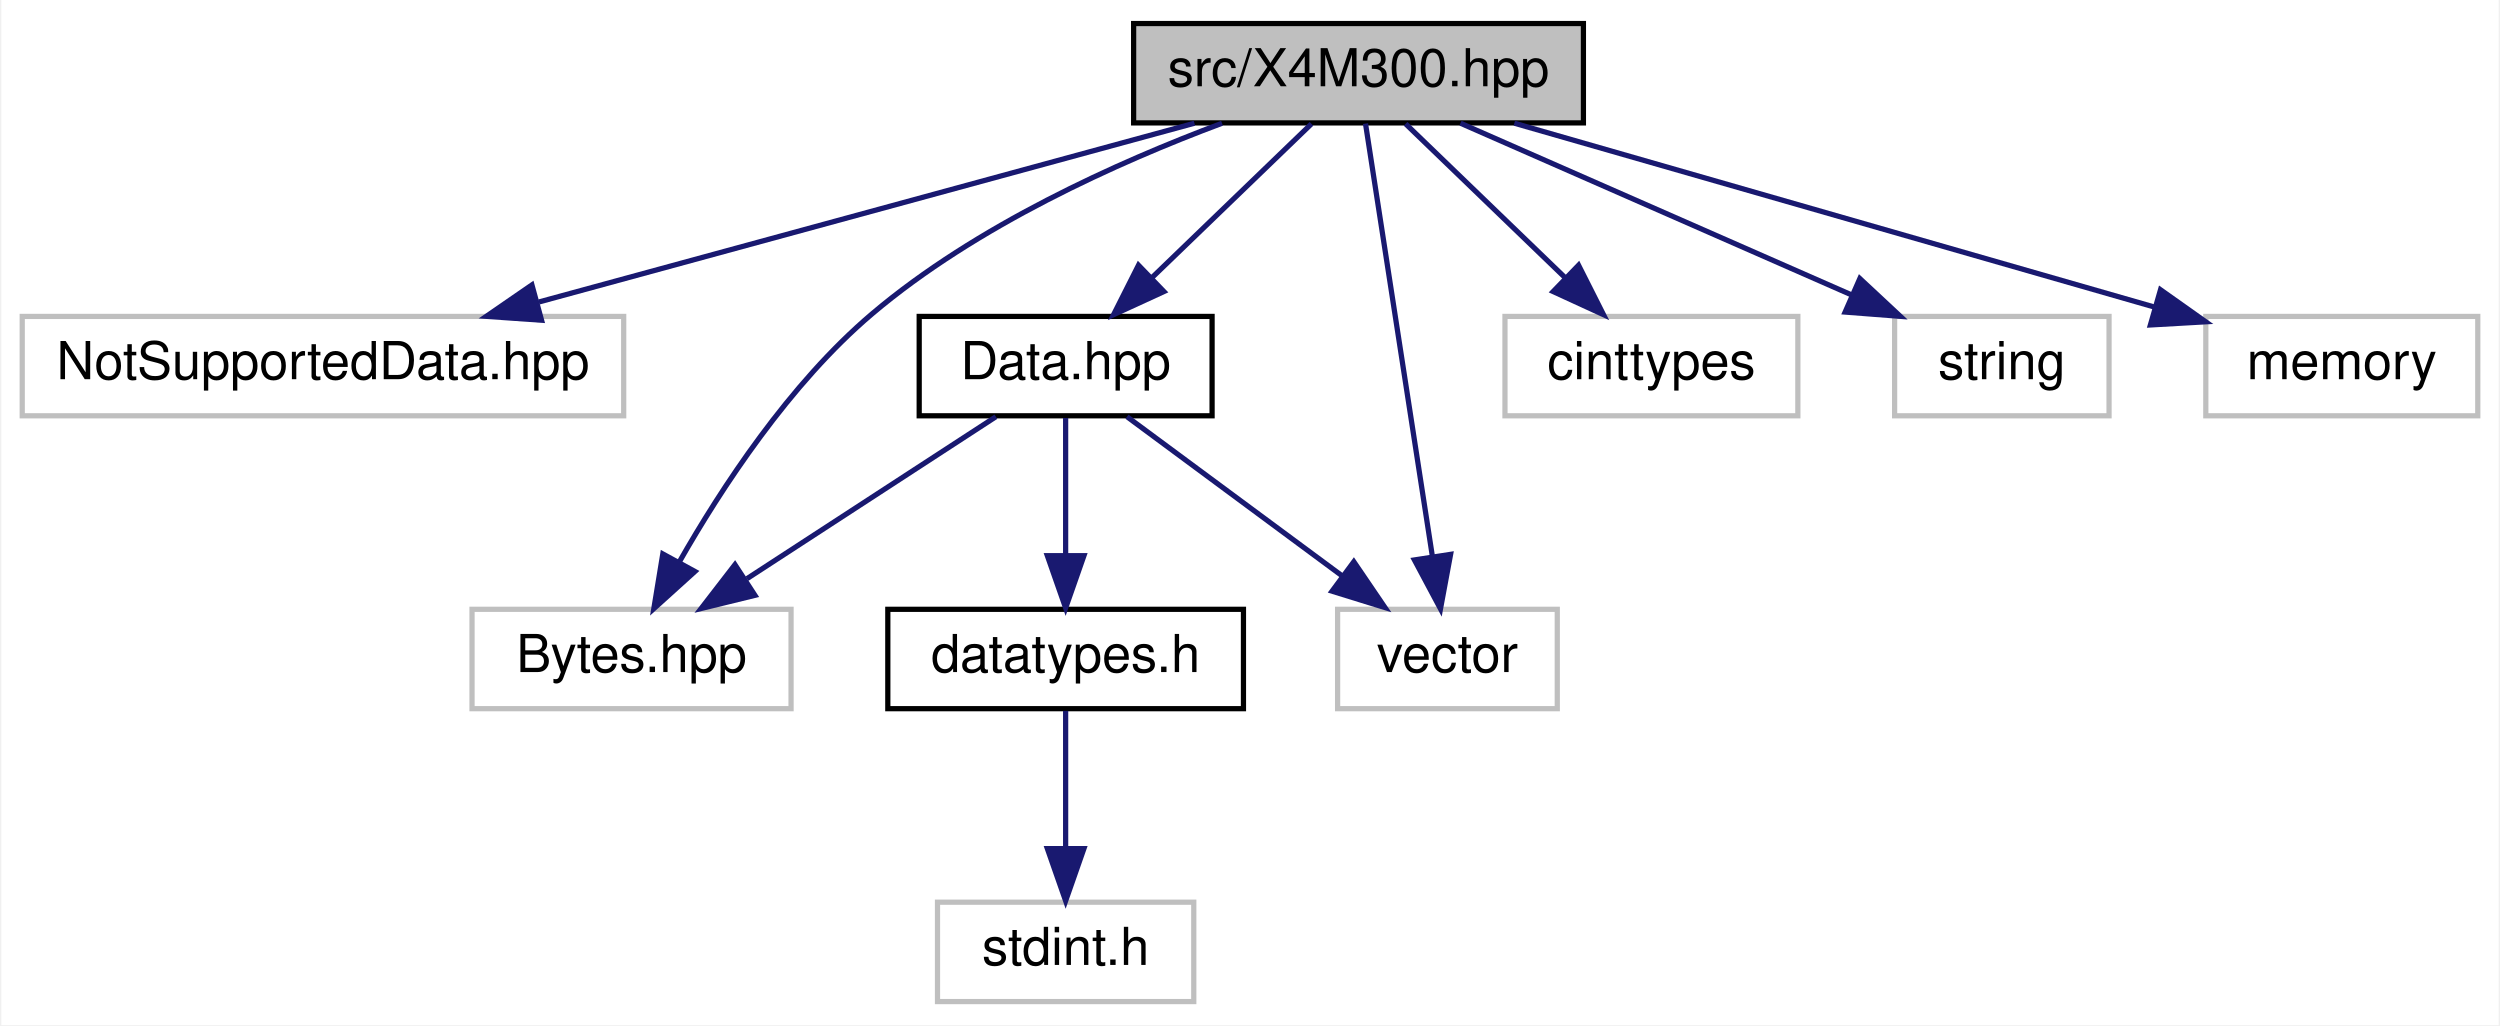
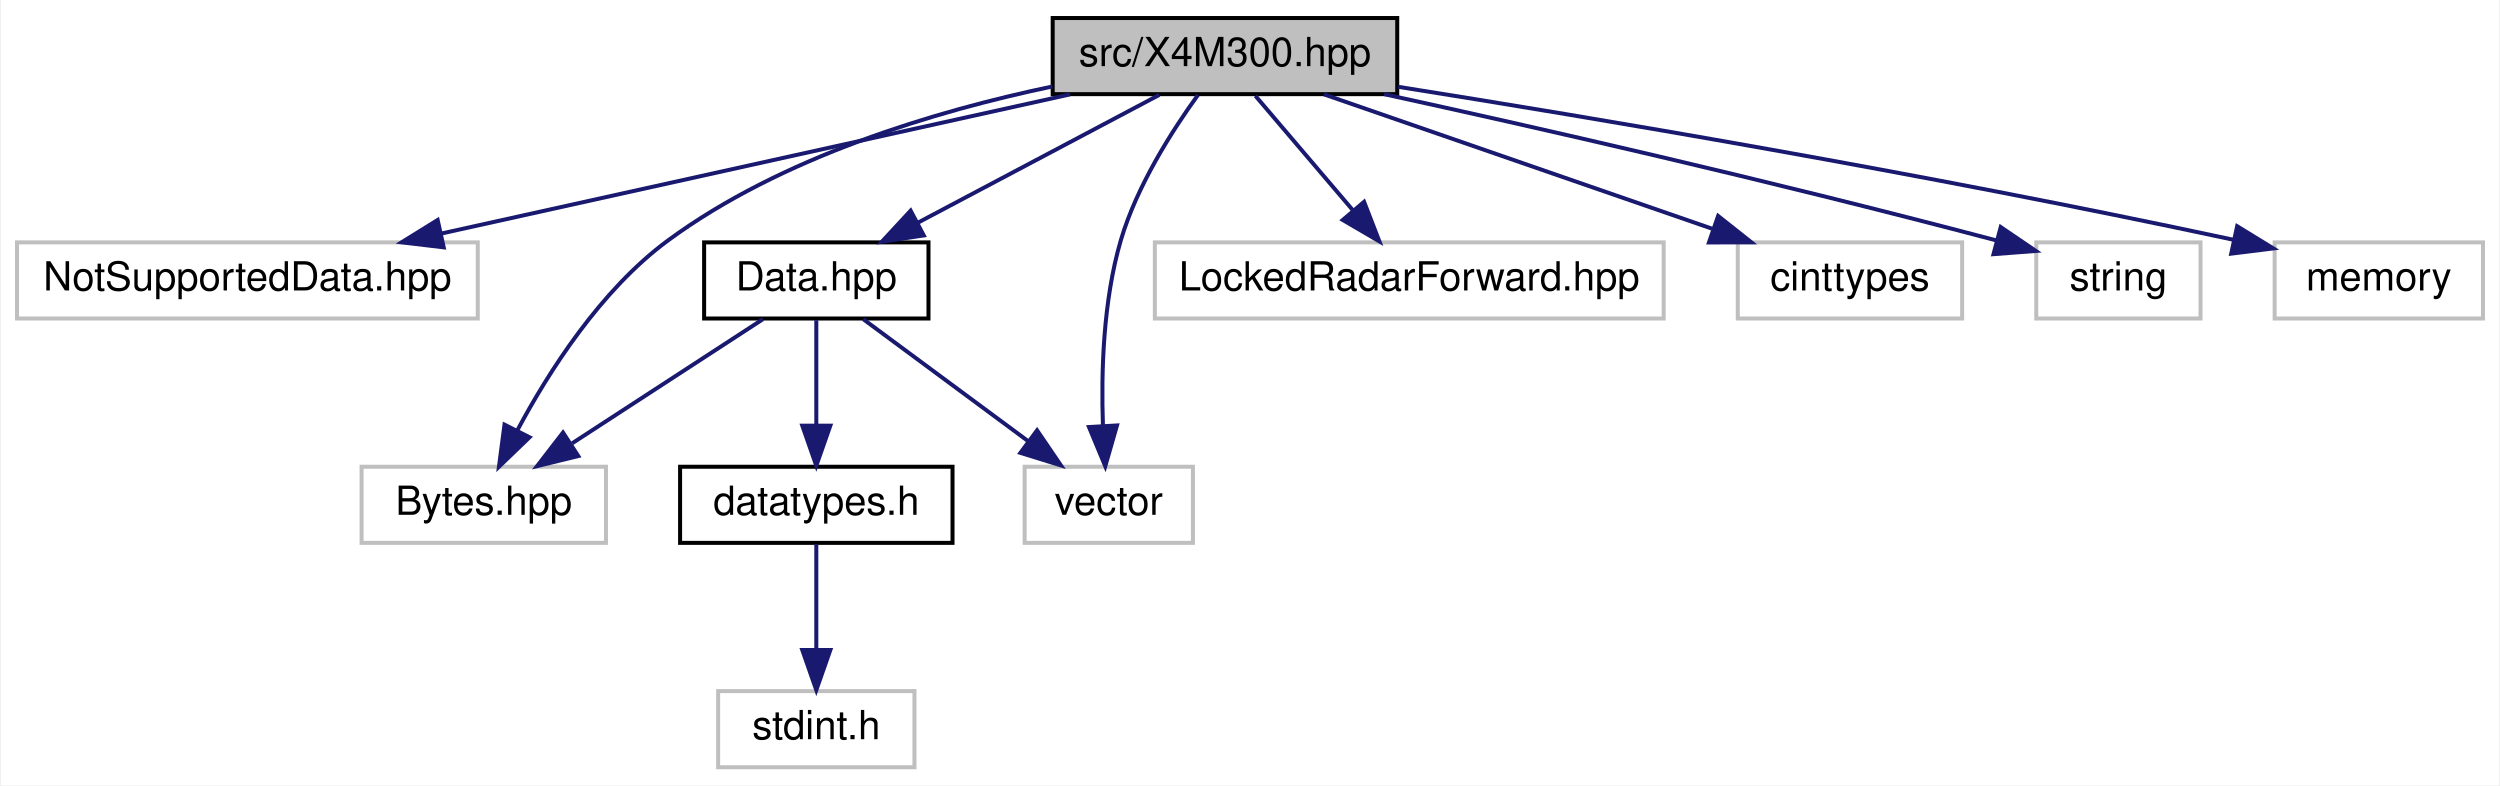
- <svg xmlns="http://www.w3.org/2000/svg" xmlns:xlink="http://www.w3.org/1999/xlink" width="478pt" height="196pt" viewBox="0.00 0.00 477.50 196.00">
+ <svg xmlns="http://www.w3.org/2000/svg" xmlns:xlink="http://www.w3.org/1999/xlink" width="624pt" height="196pt" viewBox="0.00 0.00 623.50 196.00">
  <g id="graph0" class="graph" transform="scale(1 1) rotate(0) translate(4 192)">
-     <polygon fill="white" stroke="none" points="-4,4 -4,-192 473.5,-192 473.5,4 -4,4" />
+     <polygon fill="white" stroke="none" points="-4,4 -4,-192 619.5,-192 619.5,4 -4,4" />
    <g id="node1" class="node">
-       <polygon fill="#bfbfbf" stroke="black" points="212.5,-168.5 212.5,-187.5 298.5,-187.5 298.5,-168.5 212.5,-168.5" />
-       <text text-anchor="middle" x="255.5" y="-175.5" font-family="Helvetica,sans-Serif" font-size="10.00">src/X4M300.hpp</text>
+       <polygon fill="#bfbfbf" stroke="black" points="258.5,-168.5 258.5,-187.5 344.5,-187.5 344.5,-168.5 258.5,-168.5" />
+       <text text-anchor="middle" x="301.5" y="-175.5" font-family="Helvetica,sans-Serif" font-size="10.00">src/X4M300.hpp</text>
    </g>
    <g id="node2" class="node">
      <polygon fill="white" stroke="#bfbfbf" points="0,-112.5 0,-131.5 115,-131.5 115,-112.5 0,-112.5" />
      <text text-anchor="middle" x="57.5" y="-119.5" font-family="Helvetica,sans-Serif" font-size="10.00">NotSupportedData.hpp</text>
    </g>
    <g id="edge1" class="edge">
-       <path fill="none" stroke="midnightblue" d="M224.126,-168.444C190.237,-159.201 136.097,-144.436 98.776,-134.257" />
-       <polygon fill="midnightblue" stroke="midnightblue" points="99.296,-130.771 88.727,-131.516 97.454,-137.524 99.296,-130.771" />
+       <path fill="none" stroke="midnightblue" d="M262.837,-168.444C220.362,-159.043 152.069,-143.929 106.026,-133.739" />
+       <polygon fill="midnightblue" stroke="midnightblue" points="106.502,-130.26 95.982,-131.516 104.989,-137.095 106.502,-130.26" />
    </g>
    <g id="node3" class="node">
      <g id="a_node3">
        <a xlink:href="_data_8hpp.xhtml" target="_top" xlink:title="Data.hpp">
          <polygon fill="white" stroke="black" points="171.5,-112.5 171.5,-131.5 227.5,-131.5 227.5,-112.5 171.5,-112.5" />
          <text text-anchor="middle" x="199.5" y="-119.5" font-family="Helvetica,sans-Serif" font-size="10.00">Data.hpp</text>
        </a>
      </g>
    </g>
    <g id="edge2" class="edge">
-       <path fill="none" stroke="midnightblue" d="M246.503,-168.324C238.306,-160.42 225.994,-148.548 216.028,-138.938" />
-       <polygon fill="midnightblue" stroke="midnightblue" points="218.289,-136.256 208.661,-131.834 213.43,-141.295 218.289,-136.256" />
+       <path fill="none" stroke="midnightblue" d="M285.112,-168.324C268.829,-159.703 243.633,-146.364 224.784,-136.386" />
+       <polygon fill="midnightblue" stroke="midnightblue" points="226.323,-133.24 215.847,-131.655 223.048,-139.427 226.323,-133.24" />
    </g>
    <g id="node4" class="node">
      <polygon fill="white" stroke="#bfbfbf" points="86,-56.5 86,-75.5 147,-75.5 147,-56.5 86,-56.5" />
      <text text-anchor="middle" x="116.5" y="-63.5" font-family="Helvetica,sans-Serif" font-size="10.00">Bytes.hpp</text>
    </g>
    <g id="edge7" class="edge">
-       <path fill="none" stroke="midnightblue" d="M229.402,-168.437C209.545,-161.014 182.345,-148.81 162.5,-132 146.73,-118.641 133.691,-98.718 125.571,-84.453" />
-       <polygon fill="midnightblue" stroke="midnightblue" points="128.622,-82.736 120.763,-75.631 122.476,-86.087 128.622,-82.736" />
+       <path fill="none" stroke="midnightblue" d="M258.42,-170.415C229.167,-164.275 190.803,-152.811 162.5,-132 145.668,-119.624 132.678,-99.208 124.86,-84.557" />
+       <polygon fill="midnightblue" stroke="midnightblue" points="127.921,-82.855 120.29,-75.505 121.673,-86.01 127.921,-82.855" />
    </g>
    <g id="node5" class="node">
      <polygon fill="white" stroke="#bfbfbf" points="251.5,-56.5 251.5,-75.5 293.5,-75.5 293.5,-56.5 251.5,-56.5" />
      <text text-anchor="middle" x="272.5" y="-63.5" font-family="Helvetica,sans-Serif" font-size="10.00">vector</text>
    </g>
-     <g id="edge10" class="edge">
-       <path fill="none" stroke="midnightblue" d="M256.834,-168.368C259.577,-150.617 265.906,-109.666 269.626,-85.597" />
-       <polygon fill="midnightblue" stroke="midnightblue" points="273.104,-86.009 271.172,-75.591 266.186,-84.939 273.104,-86.009" />
+     <g id="edge11" class="edge">
+       <path fill="none" stroke="midnightblue" d="M294.749,-168.28C288.473,-159.616 279.508,-145.681 275.5,-132 271.078,-116.907 270.578,-99.007 271.043,-85.816" />
+       <polygon fill="midnightblue" stroke="midnightblue" points="274.549,-85.809 271.624,-75.625 267.56,-85.409 274.549,-85.809" />
    </g>
    <g id="node8" class="node">
-       <polygon fill="white" stroke="#bfbfbf" points="283.5,-112.5 283.5,-131.5 339.5,-131.5 339.5,-112.5 283.5,-112.5" />
-       <text text-anchor="middle" x="311.5" y="-119.5" font-family="Helvetica,sans-Serif" font-size="10.00">cinttypes</text>
+       <polygon fill="white" stroke="#bfbfbf" points="284,-112.5 284,-131.5 411,-131.5 411,-112.5 284,-112.5" />
+       <text text-anchor="middle" x="347.5" y="-119.5" font-family="Helvetica,sans-Serif" font-size="10.00">LockedRadarForward.hpp</text>
    </g>
    <g id="edge8" class="edge">
-       <path fill="none" stroke="midnightblue" d="M264.497,-168.324C272.694,-160.42 285.006,-148.548 294.972,-138.938" />
-       <polygon fill="midnightblue" stroke="midnightblue" points="297.57,-141.295 302.339,-131.834 292.711,-136.256 297.57,-141.295" />
+       <path fill="none" stroke="midnightblue" d="M309.096,-168.083C315.727,-160.298 325.521,-148.801 333.558,-139.367" />
+       <polygon fill="midnightblue" stroke="midnightblue" points="336.225,-141.633 340.045,-131.751 330.896,-137.094 336.225,-141.633" />
    </g>
    <g id="node9" class="node">
-       <polygon fill="white" stroke="#bfbfbf" points="358,-112.5 358,-131.5 399,-131.5 399,-112.5 358,-112.5" />
-       <text text-anchor="middle" x="378.5" y="-119.5" font-family="Helvetica,sans-Serif" font-size="10.00">string</text>
+       <polygon fill="white" stroke="#bfbfbf" points="429.5,-112.5 429.5,-131.5 485.5,-131.5 485.5,-112.5 429.5,-112.5" />
+       <text text-anchor="middle" x="457.5" y="-119.5" font-family="Helvetica,sans-Serif" font-size="10.00">cinttypes</text>
    </g>
    <g id="edge9" class="edge">
-       <path fill="none" stroke="midnightblue" d="M274.99,-168.444C295.142,-159.596 326.823,-145.687 349.831,-135.586" />
-       <polygon fill="midnightblue" stroke="midnightblue" points="351.352,-138.741 359.101,-131.516 348.538,-132.332 351.352,-138.741" />
+       <path fill="none" stroke="midnightblue" d="M326.219,-168.444C352.348,-159.399 393.759,-145.064 423.076,-134.916" />
+       <polygon fill="midnightblue" stroke="midnightblue" points="424.592,-138.095 432.897,-131.516 422.302,-131.48 424.592,-138.095" />
    </g>
    <g id="node10" class="node">
-       <polygon fill="white" stroke="#bfbfbf" points="417.5,-112.5 417.5,-131.5 469.5,-131.5 469.5,-112.5 417.5,-112.5" />
-       <text text-anchor="middle" x="443.5" y="-119.5" font-family="Helvetica,sans-Serif" font-size="10.00">memory</text>
+       <polygon fill="white" stroke="#bfbfbf" points="504,-112.5 504,-131.5 545,-131.5 545,-112.5 504,-112.5" />
+       <text text-anchor="middle" x="524.5" y="-119.5" font-family="Helvetica,sans-Serif" font-size="10.00">string</text>
    </g>
-     <g id="edge11" class="edge">
-       <path fill="none" stroke="midnightblue" d="M285.289,-168.444C318.46,-158.916 372.065,-143.519 407.543,-133.328" />
-       <polygon fill="midnightblue" stroke="midnightblue" points="408.838,-136.598 417.483,-130.473 406.905,-129.87 408.838,-136.598" />
+     <g id="edge10" class="edge">
+       <path fill="none" stroke="midnightblue" d="M341.23,-168.497C378.312,-160.391 435.387,-147.485 494.078,-131.98" />
+       <polygon fill="midnightblue" stroke="midnightblue" points="495.129,-135.322 503.891,-129.367 493.327,-128.558 495.129,-135.322" />
+     </g>
+     <g id="node11" class="node">
+       <polygon fill="white" stroke="#bfbfbf" points="563.5,-112.5 563.5,-131.5 615.5,-131.5 615.5,-112.5 563.5,-112.5" />
+       <text text-anchor="middle" x="589.5" y="-119.5" font-family="Helvetica,sans-Serif" font-size="10.00">memory</text>
+     </g>
+     <g id="edge12" class="edge">
+       <path fill="none" stroke="midnightblue" d="M344.669,-170.342C393.116,-162.645 474.257,-149.078 553.079,-132.182" />
+       <polygon fill="midnightblue" stroke="midnightblue" points="554.144,-135.533 563.178,-129.996 552.663,-128.691 554.144,-135.533" />
    </g>
    <g id="edge3" class="edge">
      <path fill="none" stroke="midnightblue" d="M186.165,-112.324C173.338,-103.979 153.715,-91.212 138.56,-81.352" />
      <polygon fill="midnightblue" stroke="midnightblue" points="140.093,-78.174 129.802,-75.654 136.276,-84.042 140.093,-78.174" />
    </g>
    <g id="edge4" class="edge">
      <path fill="none" stroke="midnightblue" d="M211.229,-112.324C222.337,-104.107 239.242,-91.602 252.483,-81.807" />
      <polygon fill="midnightblue" stroke="midnightblue" points="254.6,-84.595 260.558,-75.834 250.437,-78.967 254.6,-84.595" />
    </g>
    <g id="node6" class="node">
      <g id="a_node6">
        <a xlink:href="datatypes_8h.xhtml" target="_top" xlink:title="datatypes.h">
          <polygon fill="white" stroke="black" points="165.5,-56.5 165.5,-75.5 233.5,-75.5 233.5,-56.5 165.5,-56.5" />
          <text text-anchor="middle" x="199.5" y="-63.5" font-family="Helvetica,sans-Serif" font-size="10.00">datatypes.h</text>
        </a>
      </g>
    </g>
    <g id="edge5" class="edge">
      <path fill="none" stroke="midnightblue" d="M199.5,-112.083C199.5,-105.006 199.5,-94.861 199.5,-85.987" />
      <polygon fill="midnightblue" stroke="midnightblue" points="203,-85.751 199.5,-75.751 196,-85.751 203,-85.751" />
    </g>
    <g id="node7" class="node">
      <polygon fill="white" stroke="#bfbfbf" points="175,-0.5 175,-19.5 224,-19.5 224,-0.5 175,-0.5" />
      <text text-anchor="middle" x="199.5" y="-7.5" font-family="Helvetica,sans-Serif" font-size="10.00">stdint.h</text>
    </g>
    <g id="edge6" class="edge">
      <path fill="none" stroke="midnightblue" d="M199.5,-56.083C199.5,-49.006 199.5,-38.861 199.5,-29.986" />
      <polygon fill="midnightblue" stroke="midnightblue" points="203,-29.751 199.5,-19.751 196,-29.751 203,-29.751" />
    </g>
  </g>
</svg>
